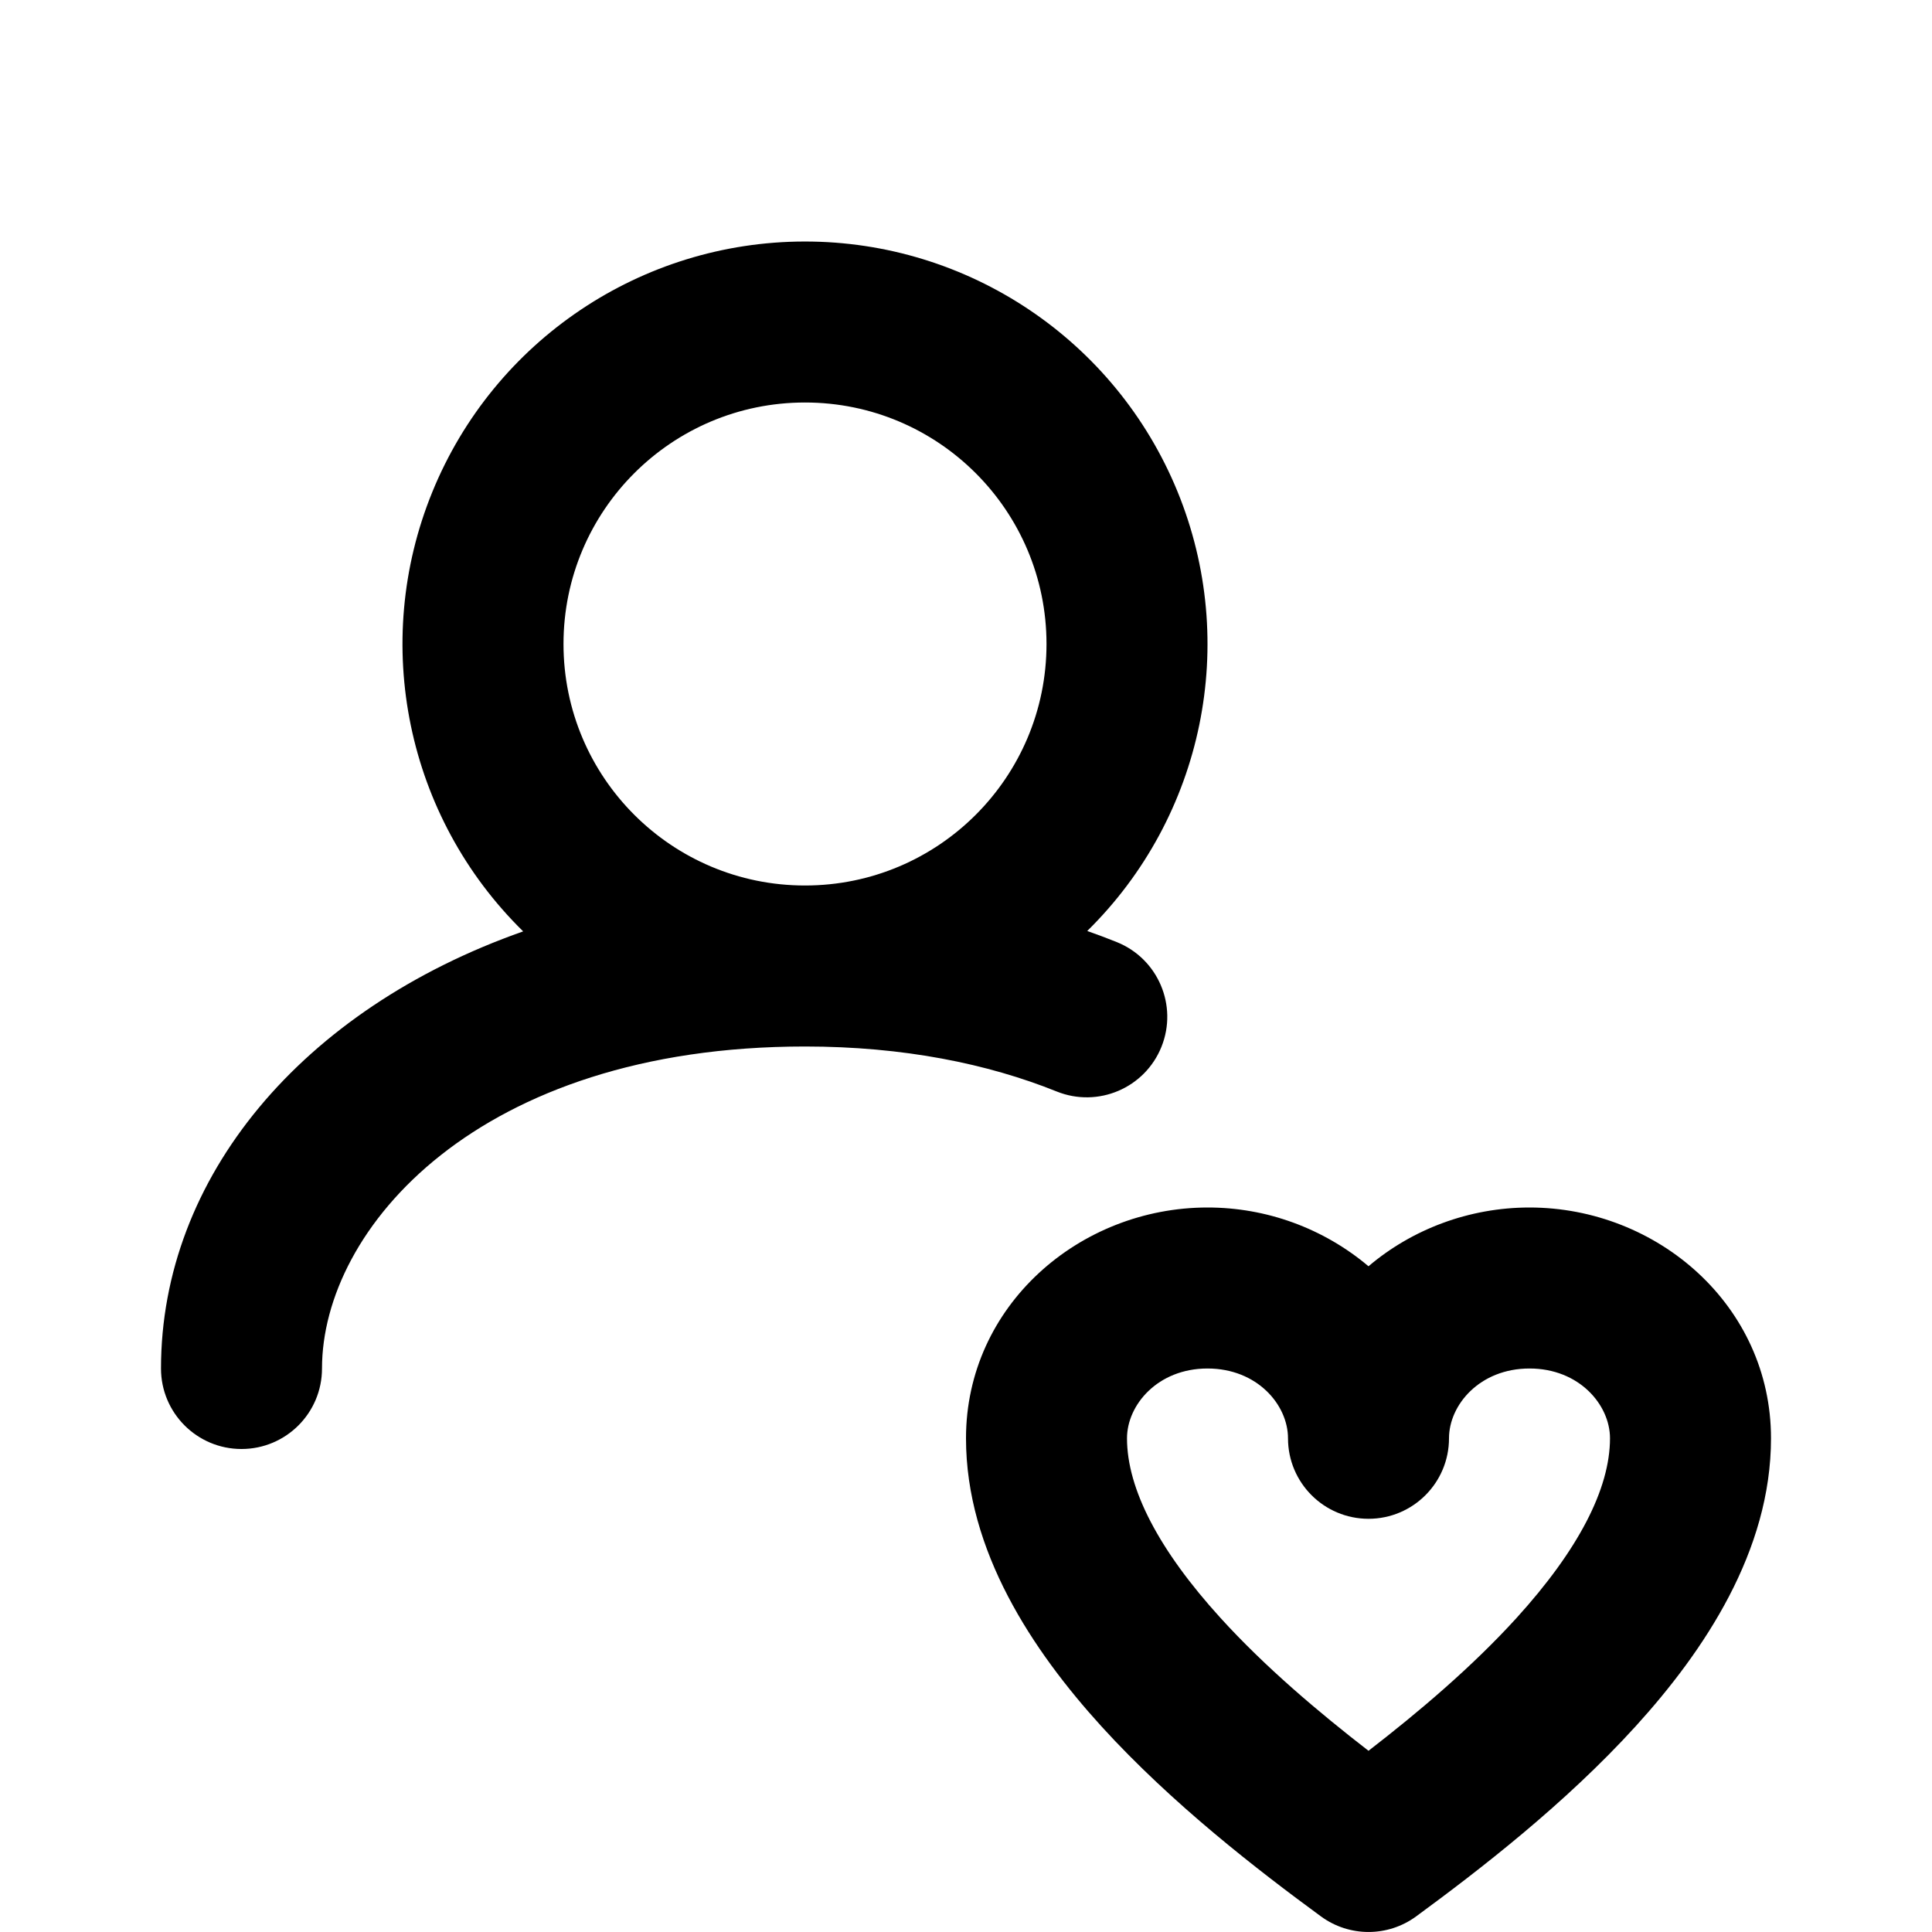
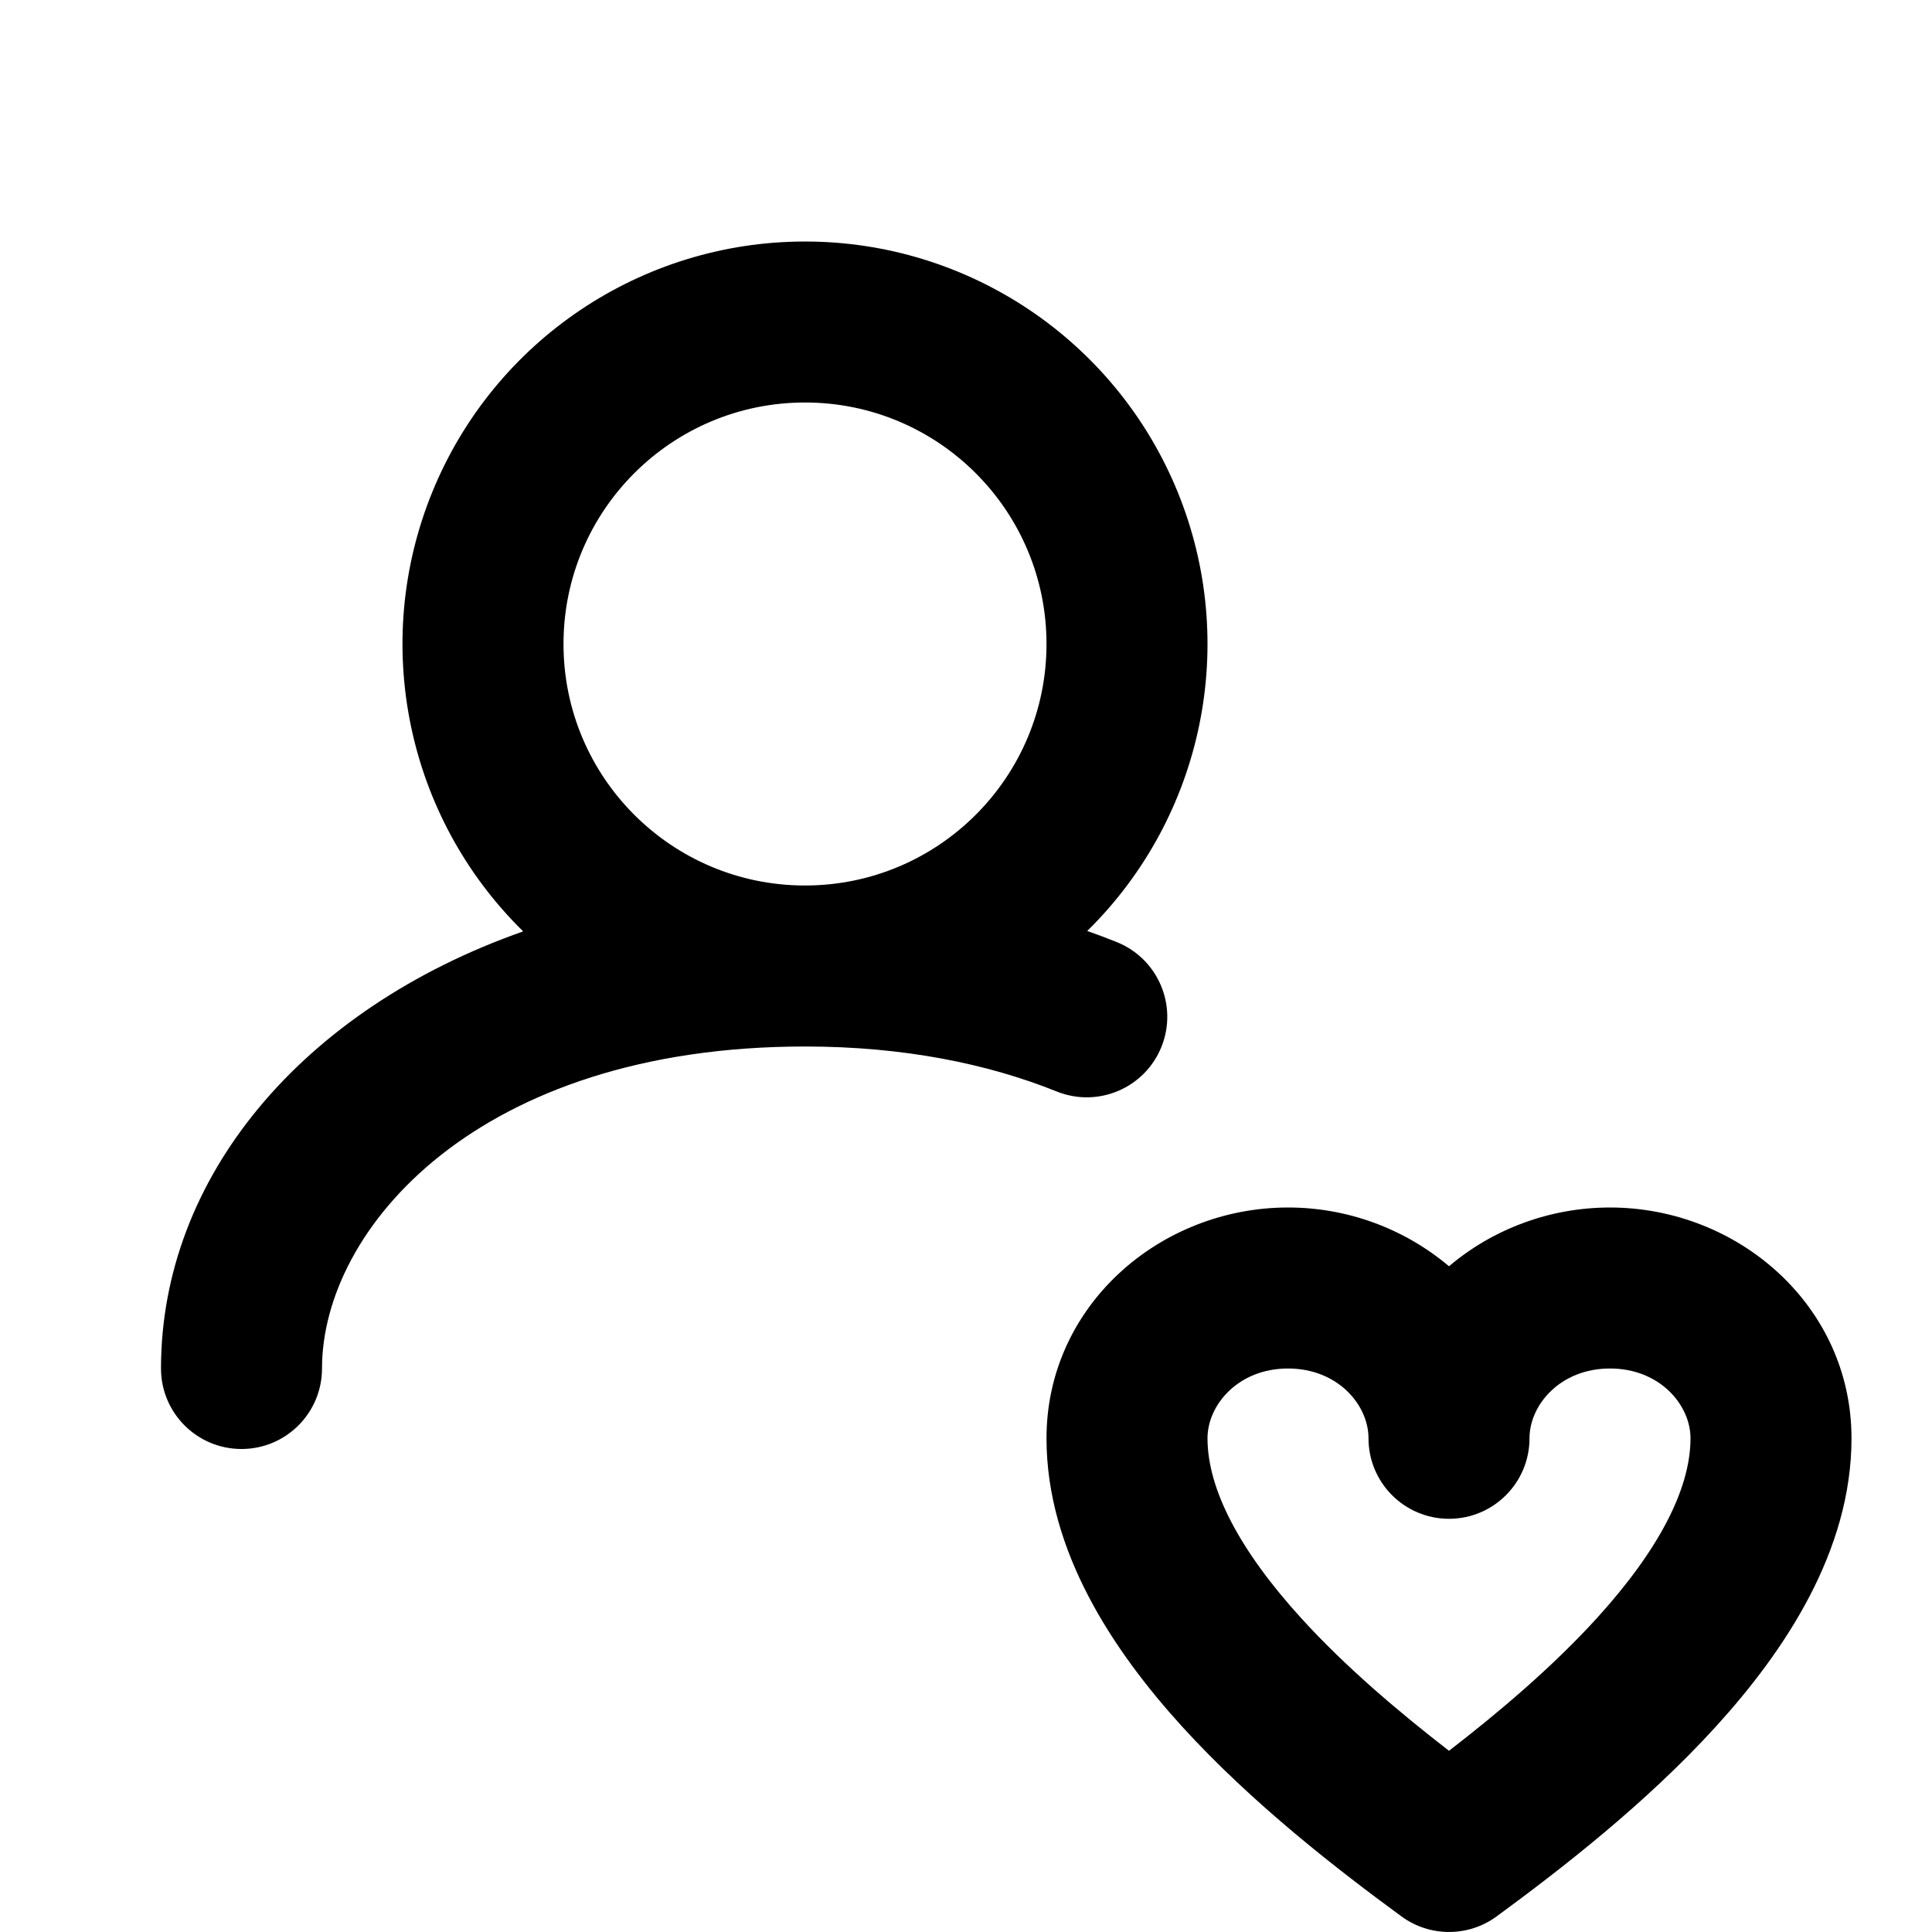
<svg xmlns="http://www.w3.org/2000/svg" width="24" height="24" fill="none">
-   <path fill-rule="evenodd" clip-rule="evenodd" d="M10 5a3 3 0 1 0 0 6 3 3 0 0 0 0-6zm3.506 6.565a5 5 0 1 0-7.007.005C3.75 12.537 2 14.626 2 17a1 1 0 1 0 2 0c0-1.73 1.93-4 6-4 1.223 0 2.27.214 3.127.559a1 1 0 0 0 .746-1.856 8.765 8.765 0 0 0-.367-.138zM15 17c-.618 0-1 .452-1 .867 0 .631.399 1.393 1.161 2.231.554.61 1.22 1.172 1.839 1.651.62-.479 1.285-1.041 1.839-1.65.762-.839 1.161-1.6 1.161-2.232 0-.415-.382-.867-1-.867s-1 .452-1 .867a1 1 0 1 1-2 0c0-.415-.382-.867-1-.867zm2-1.27a3.098 3.098 0 0 0-2-.73c-1.59 0-3 1.22-3 2.867 0 1.401.83 2.64 1.681 3.577.878.965 1.946 1.789 2.728 2.362a1 1 0 0 0 1.183 0c.781-.573 1.85-1.397 2.727-2.362.852-.937 1.681-2.176 1.681-3.577C22 16.22 20.59 15 19 15c-.75 0-1.46.271-2 .73z" fill="#000" />
+   <path fill-rule="evenodd" clip-rule="evenodd" d="M10 5a3 3 0 1 0 0 6 3 3 0 0 0 0-6zm3.506 6.565a5 5 0 1 0-7.007.005C3.75 12.537 2 14.626 2 17a1 1 0 1 0 2 0c0-1.73 1.93-4 6-4 1.223 0 2.27.214 3.127.559a1 1 0 0 0 .746-1.856 8.765 8.765 0 0 0-.367-.138zM16 17c-.618 0-1 .452-1 .867 0 .631.399 1.393 1.161 2.231.554.61 1.22 1.172 1.839 1.651.62-.479 1.285-1.041 1.839-1.65.762-.839 1.161-1.6 1.161-2.232 0-.415-.382-.867-1-.867s-1 .452-1 .867a1 1 0 1 1-2 0c0-.415-.382-.867-1-.867zm2-1.27a3.098 3.098 0 0 0-2-.73c-1.59 0-3 1.22-3 2.867 0 1.401.83 2.64 1.681 3.577.878.965 1.946 1.789 2.728 2.362a1 1 0 0 0 1.183 0c.781-.573 1.85-1.397 2.727-2.362.852-.937 1.681-2.176 1.681-3.577C23 16.22 21.59 15 20 15c-.75 0-1.46.271-2 .73z" fill="#000" />
</svg>
